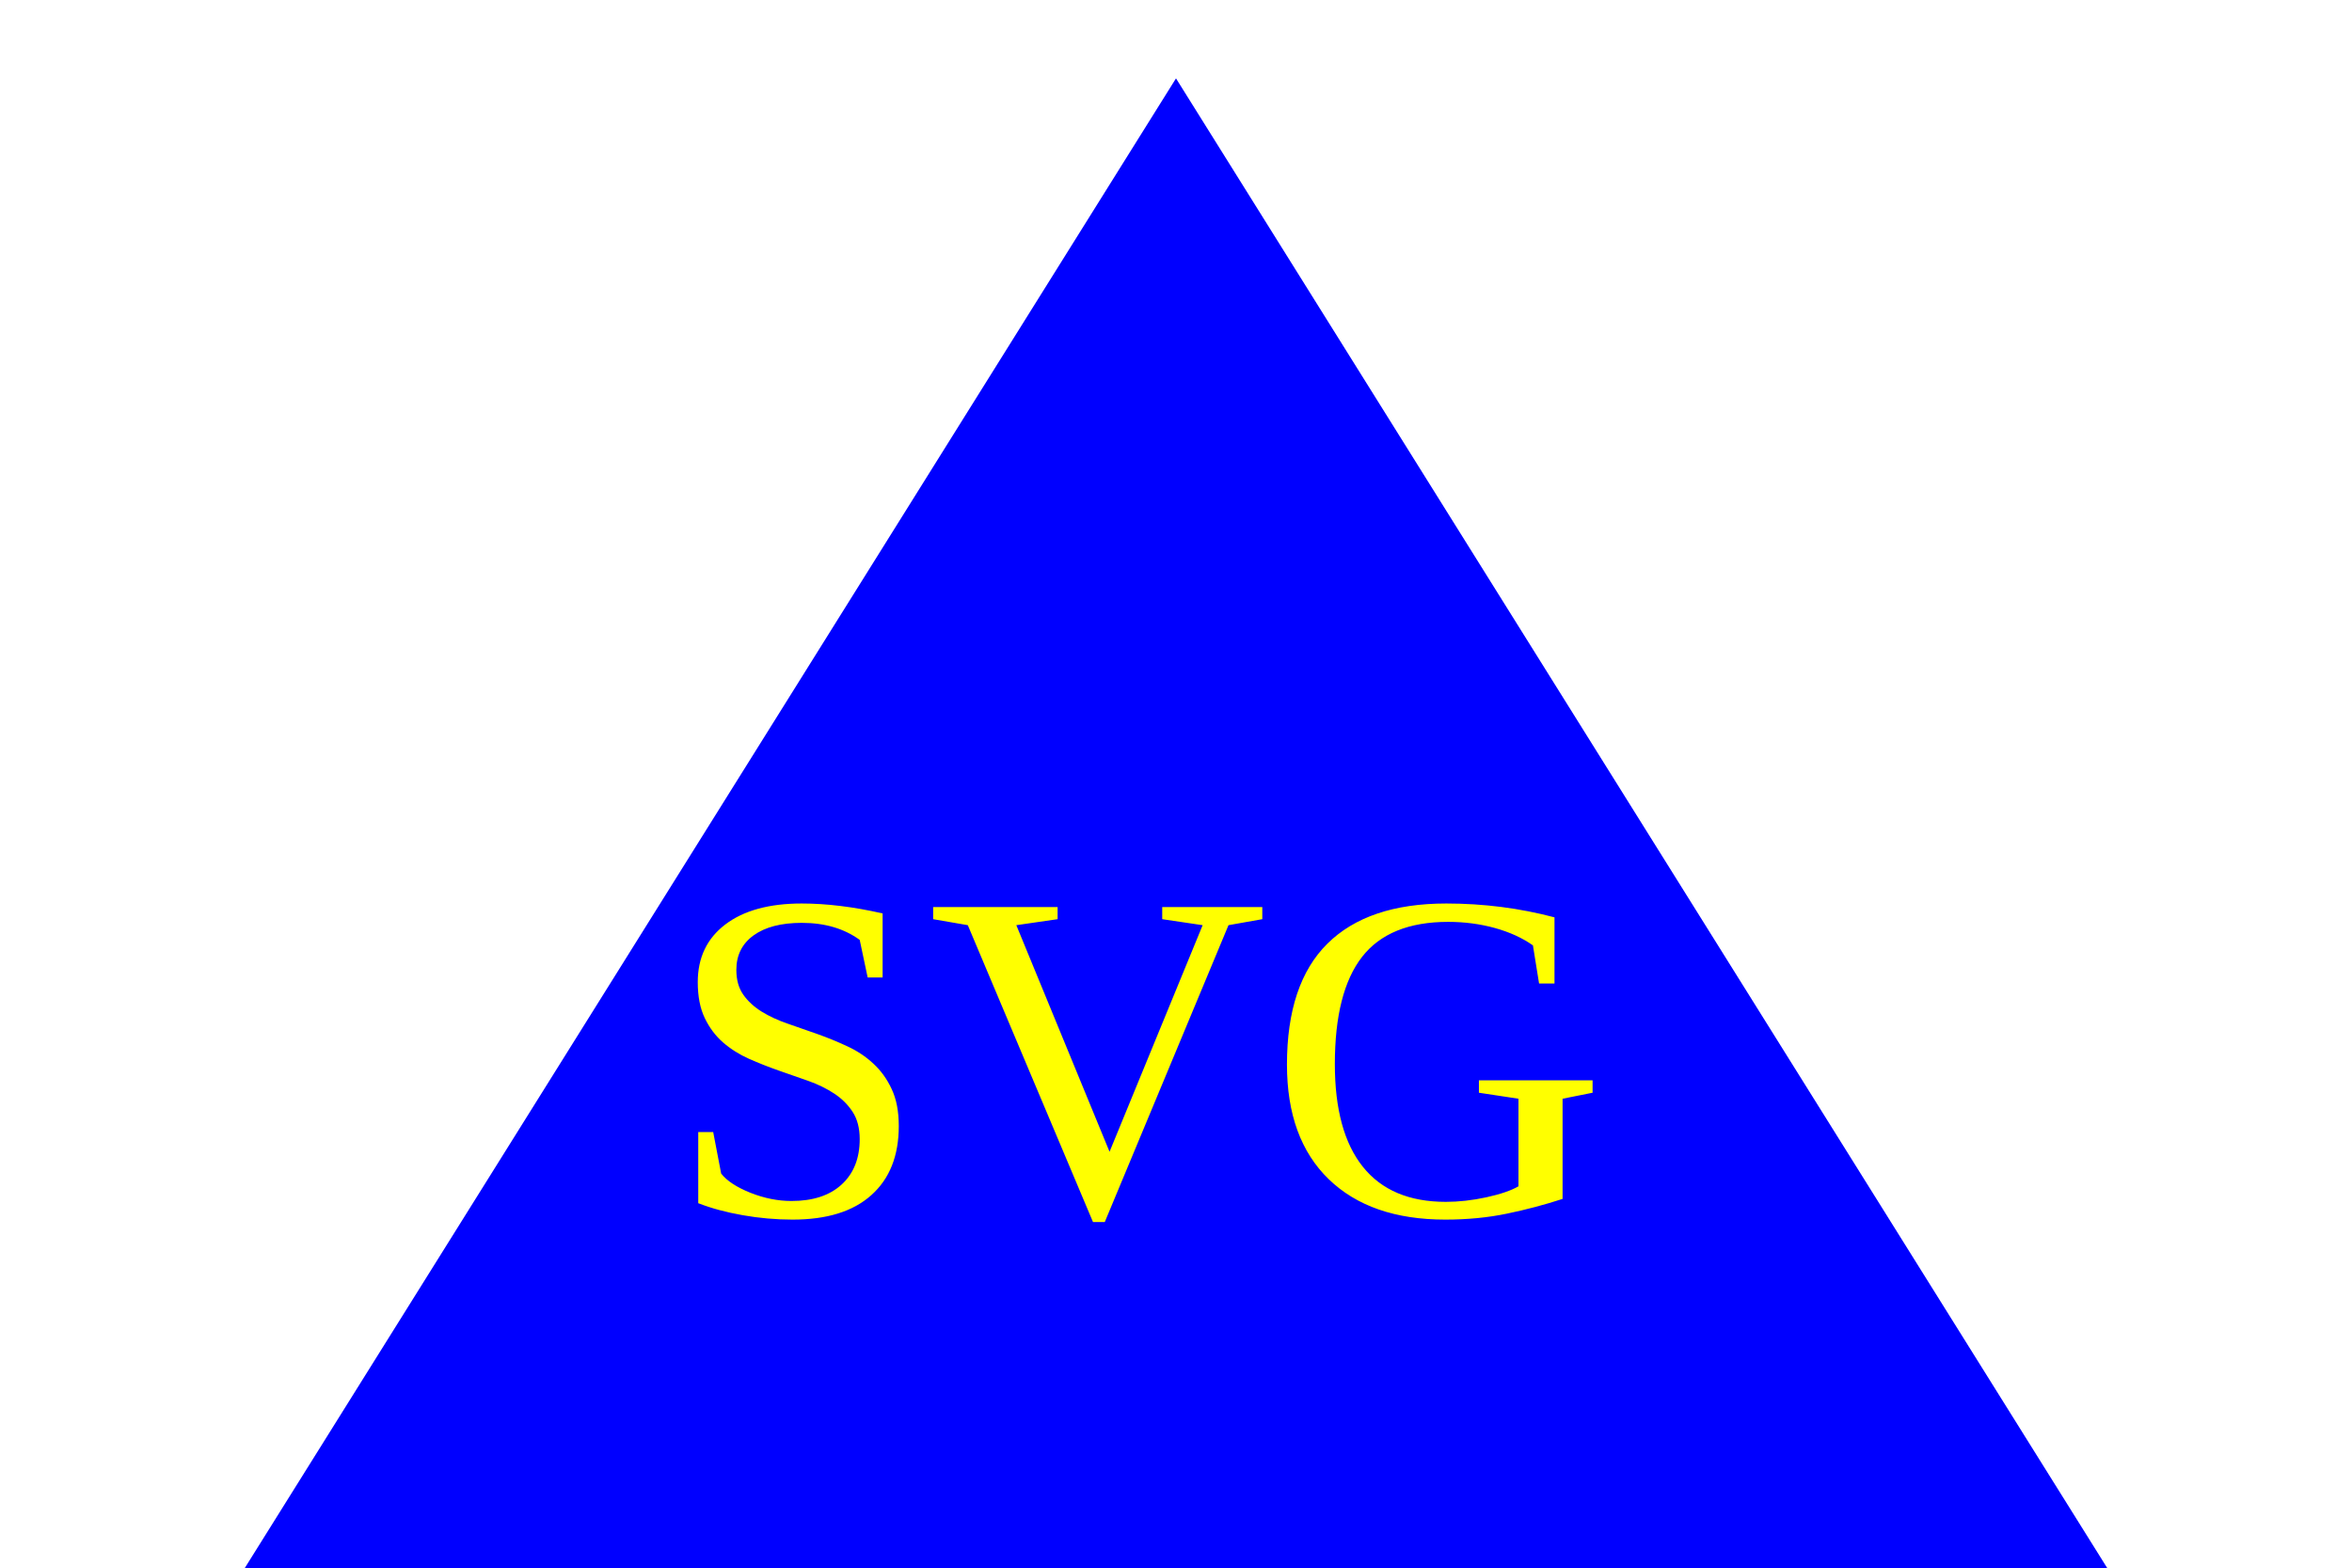
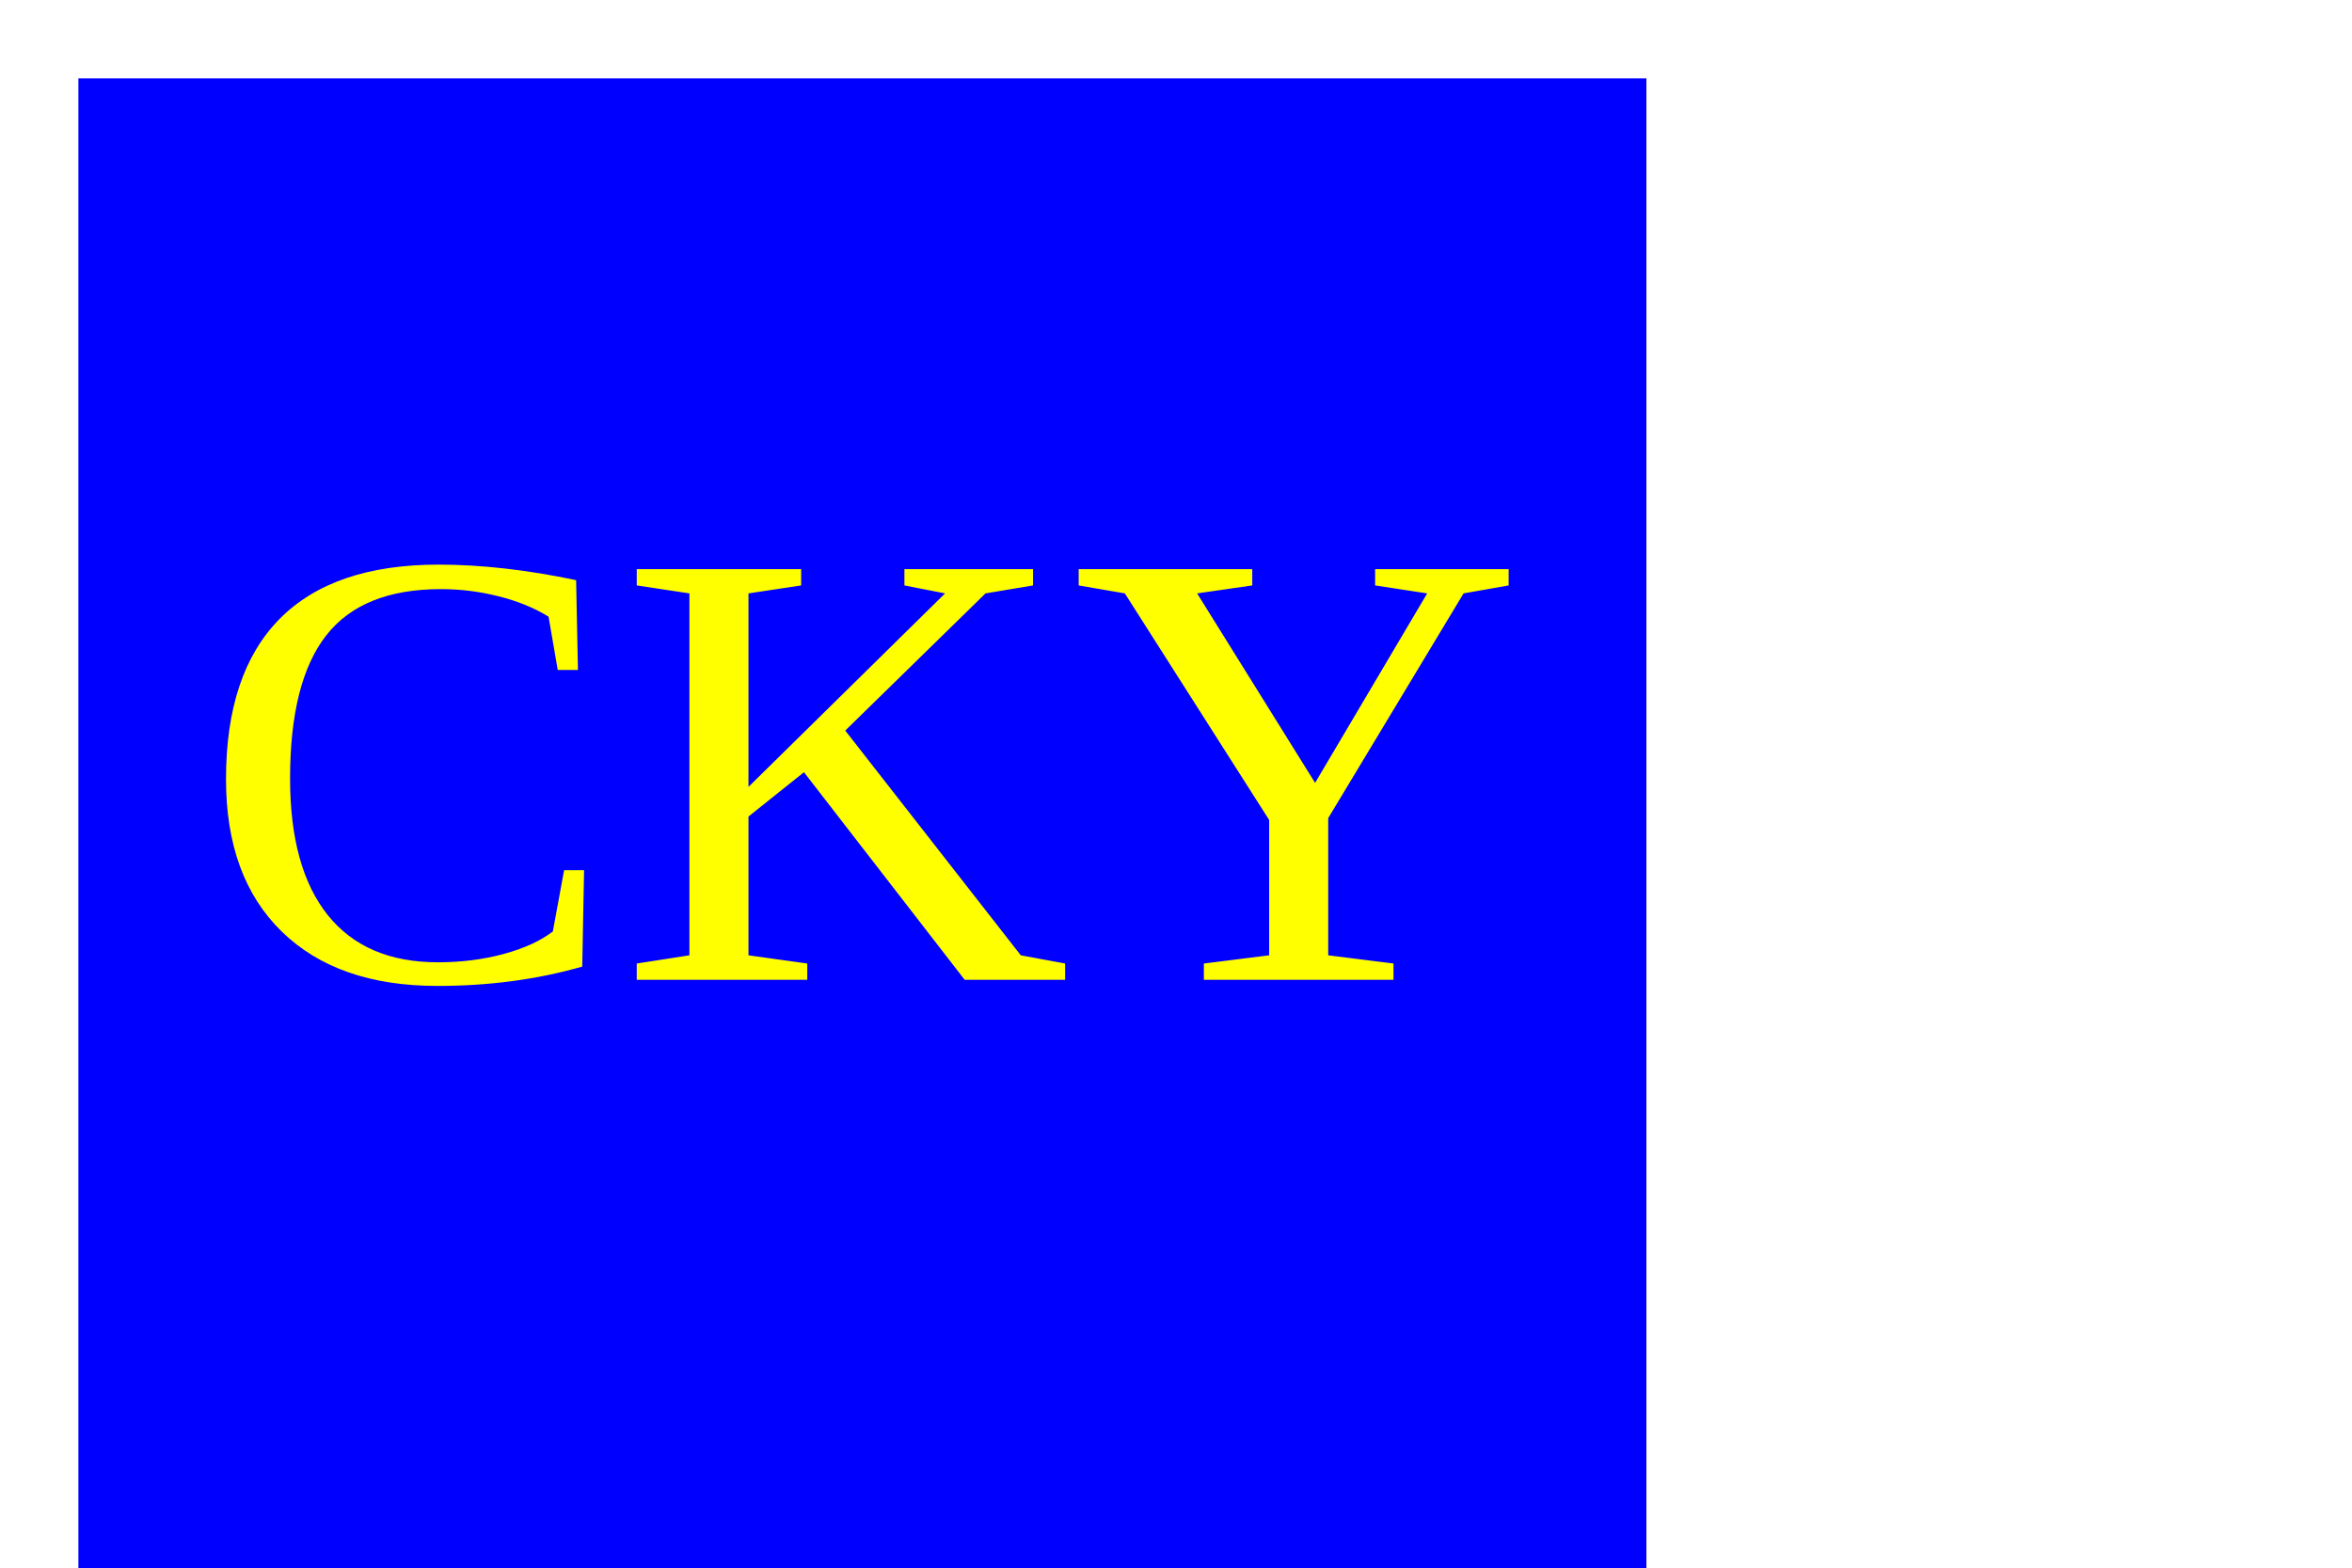
<svg xmlns="http://www.w3.org/2000/svg" version="1.1" width="300" height="200">
-   <polygon points="150,10 0,250 300,250" fill="Blue" />
-   <text x="145" y="155" font-size="60" text-anchor="middle" fill="Yellow">SVG</text>
+   <rect x="10" y="10" width="200" height="400" fill="Blue" />
+   <text x="110" y="125" font-size="80" text-anchor="middle" fill="Yellow">CKY</text>
</svg>
